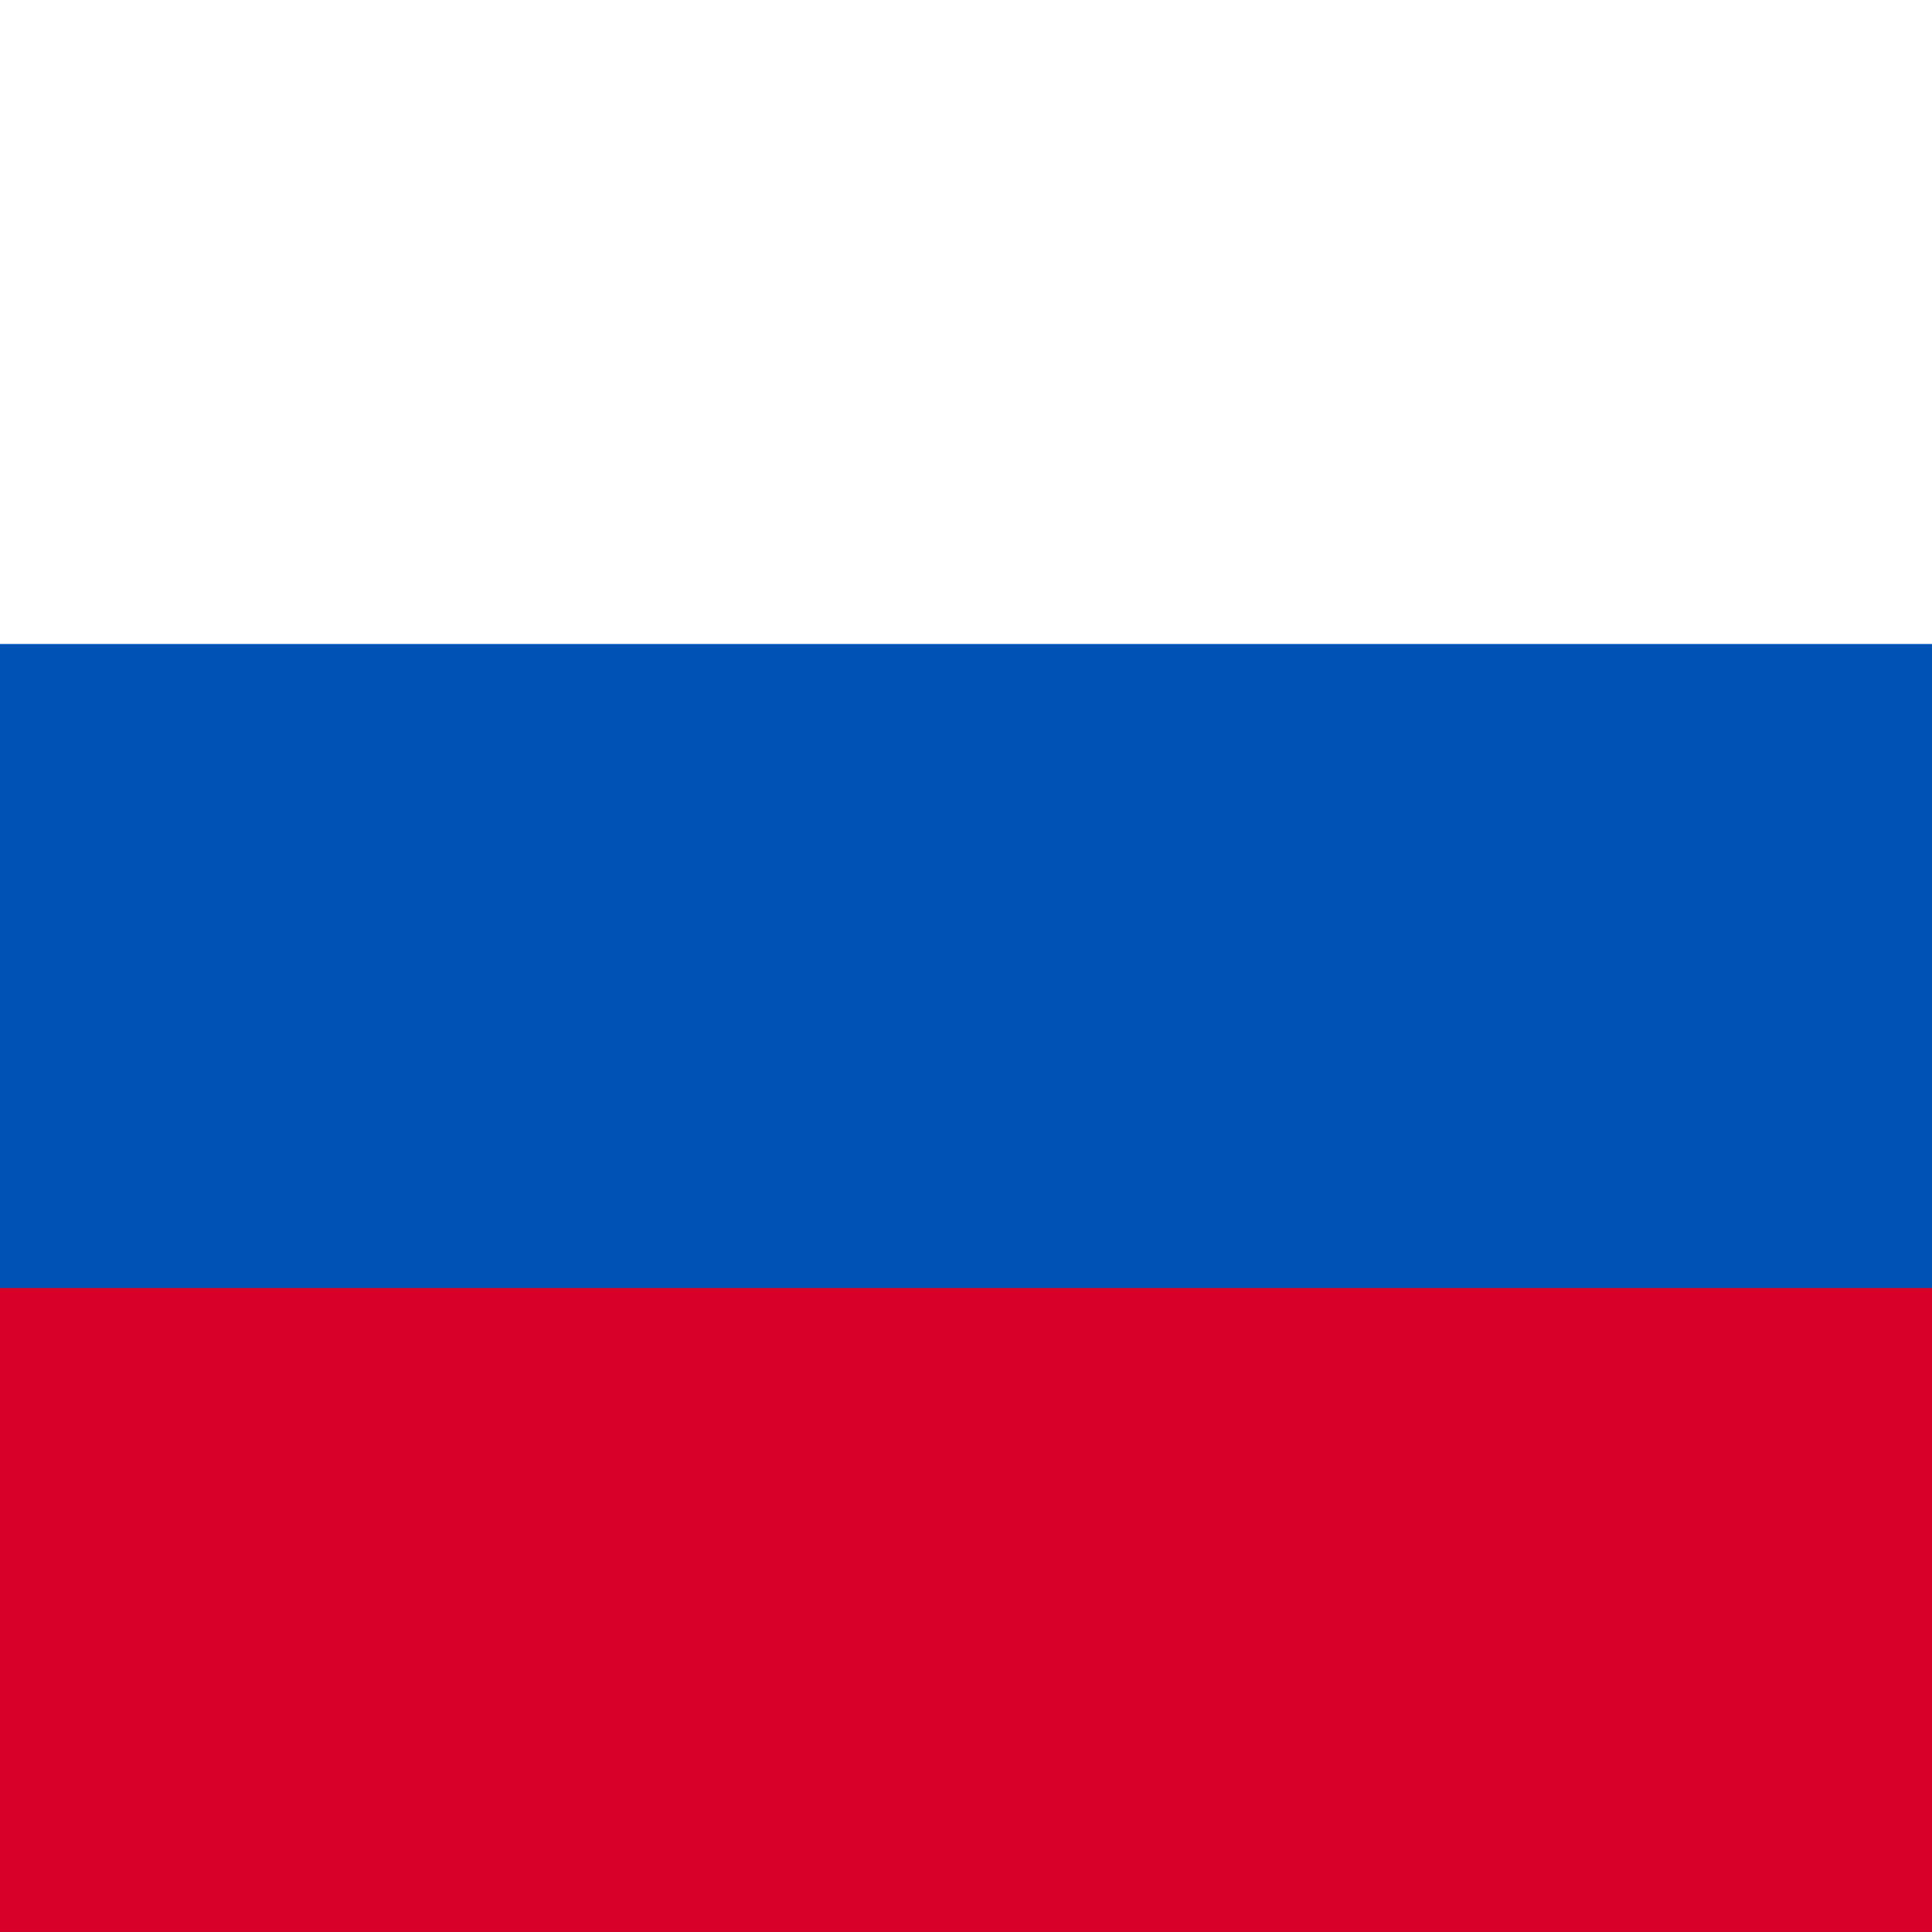
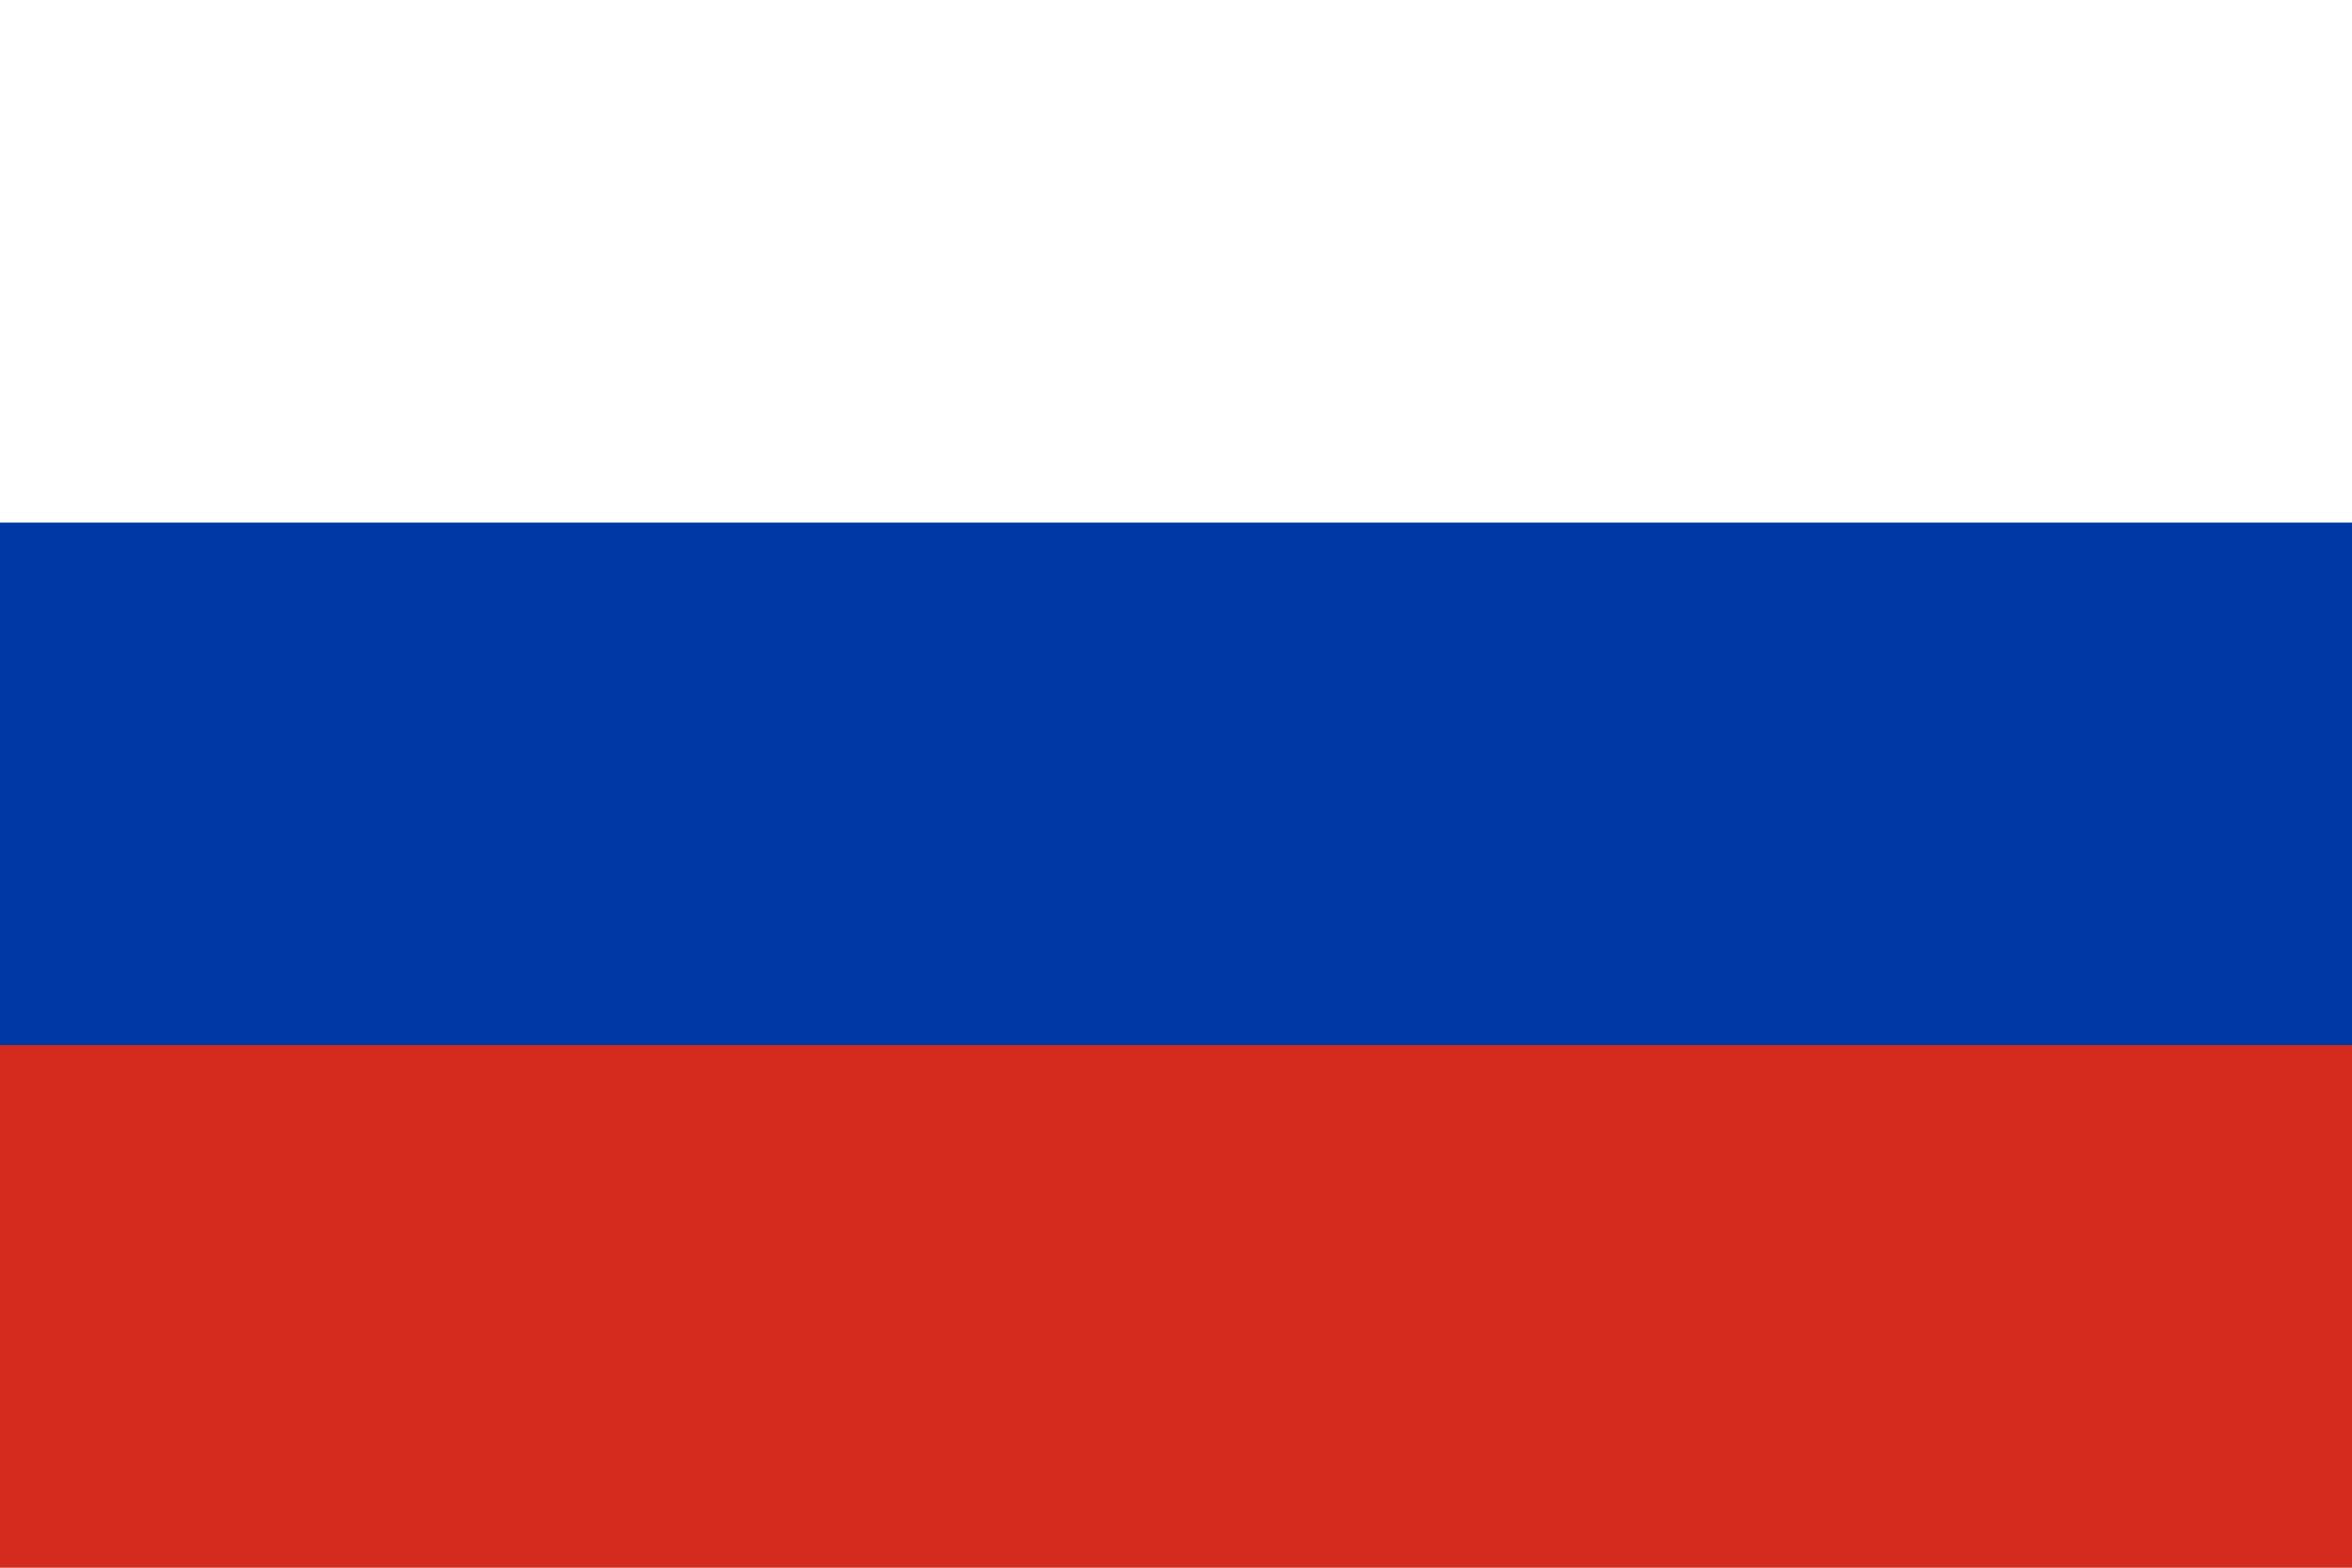
- <svg xmlns="http://www.w3.org/2000/svg" viewBox="85.333 85.333 341.333 341.333">
-   <path fill="#FFF" d="M0 85.33v341.332h512V85.33z" />
-   <path fill="#0052B4" d="M0 85.333h512V426.67H0z" />
-   <path fill="#FFF" d="M0 85.333h512v113.775H0z" />
-   <path fill="#D80027" d="M0 312.884h512v113.775H0z" />
+ <svg xmlns="http://www.w3.org/2000/svg" viewBox="0 0 9 6" width="900" height="600">
+   <path fill="#fff" d="M0 0h9v3H0z" />
+   <path fill="#d52b1e" d="M0 3h9v3H0z" />
+   <path fill="#0039a6" d="M0 2h9v2H0z" />
</svg>
